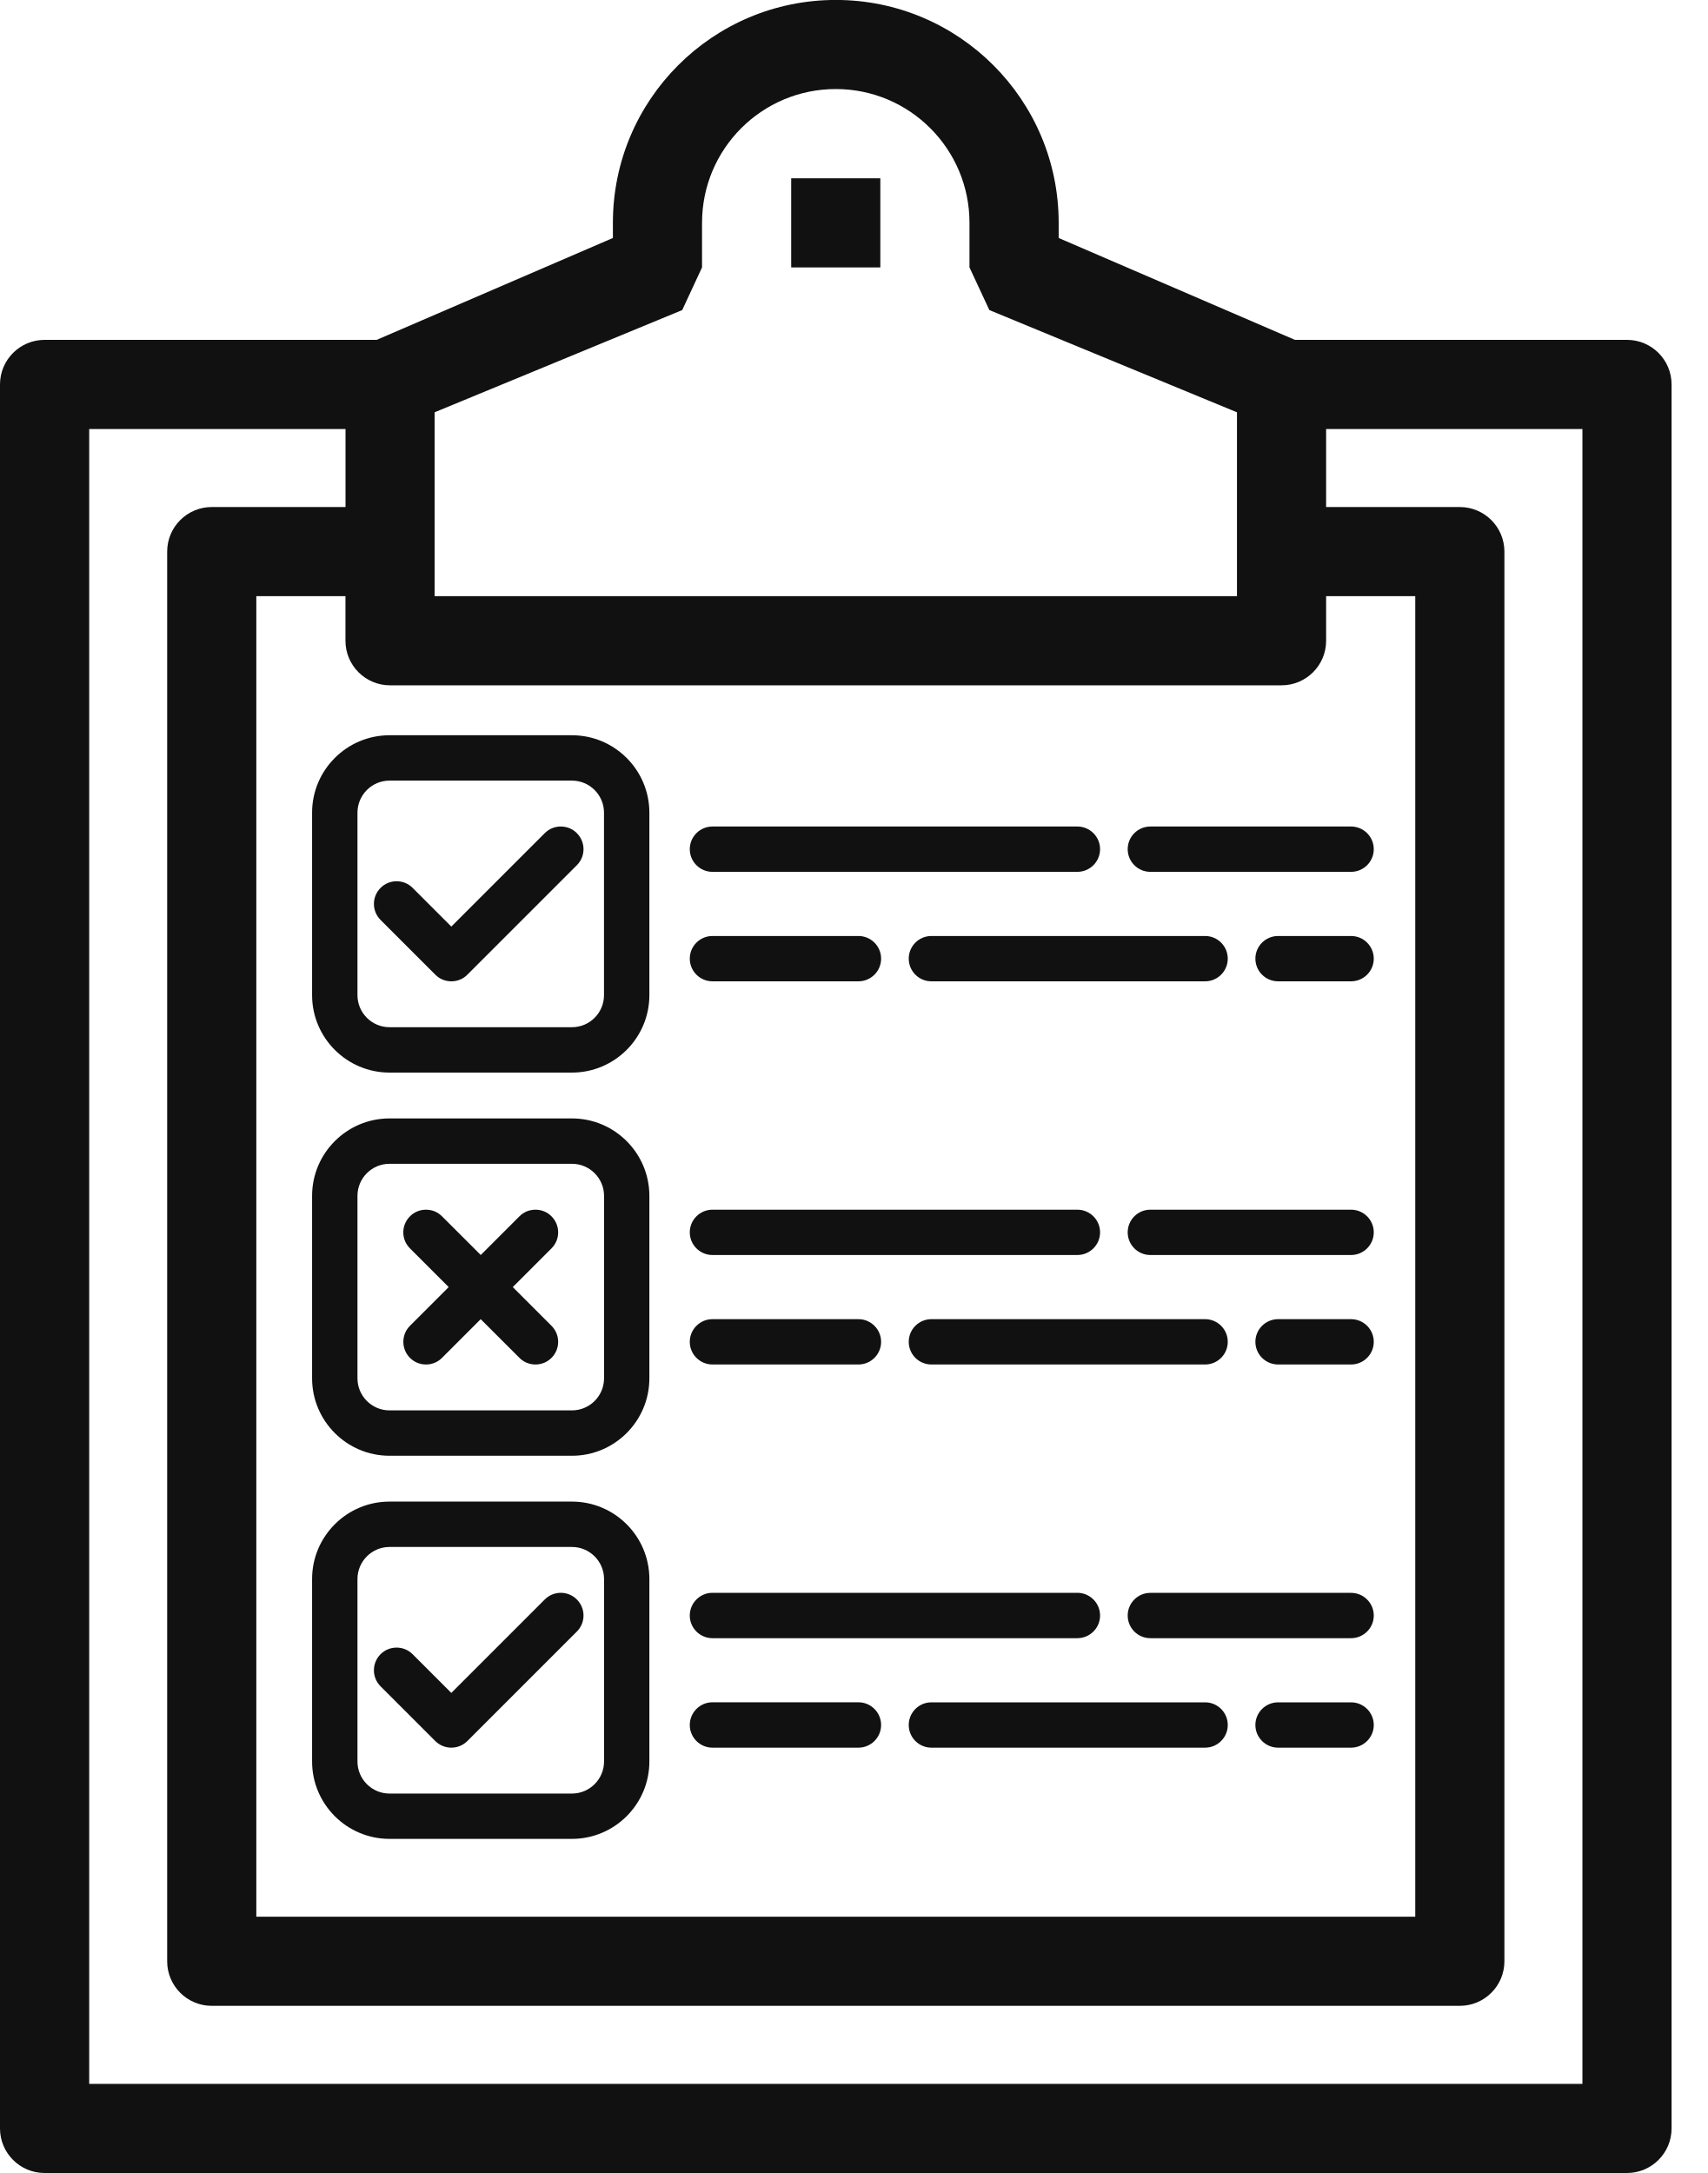
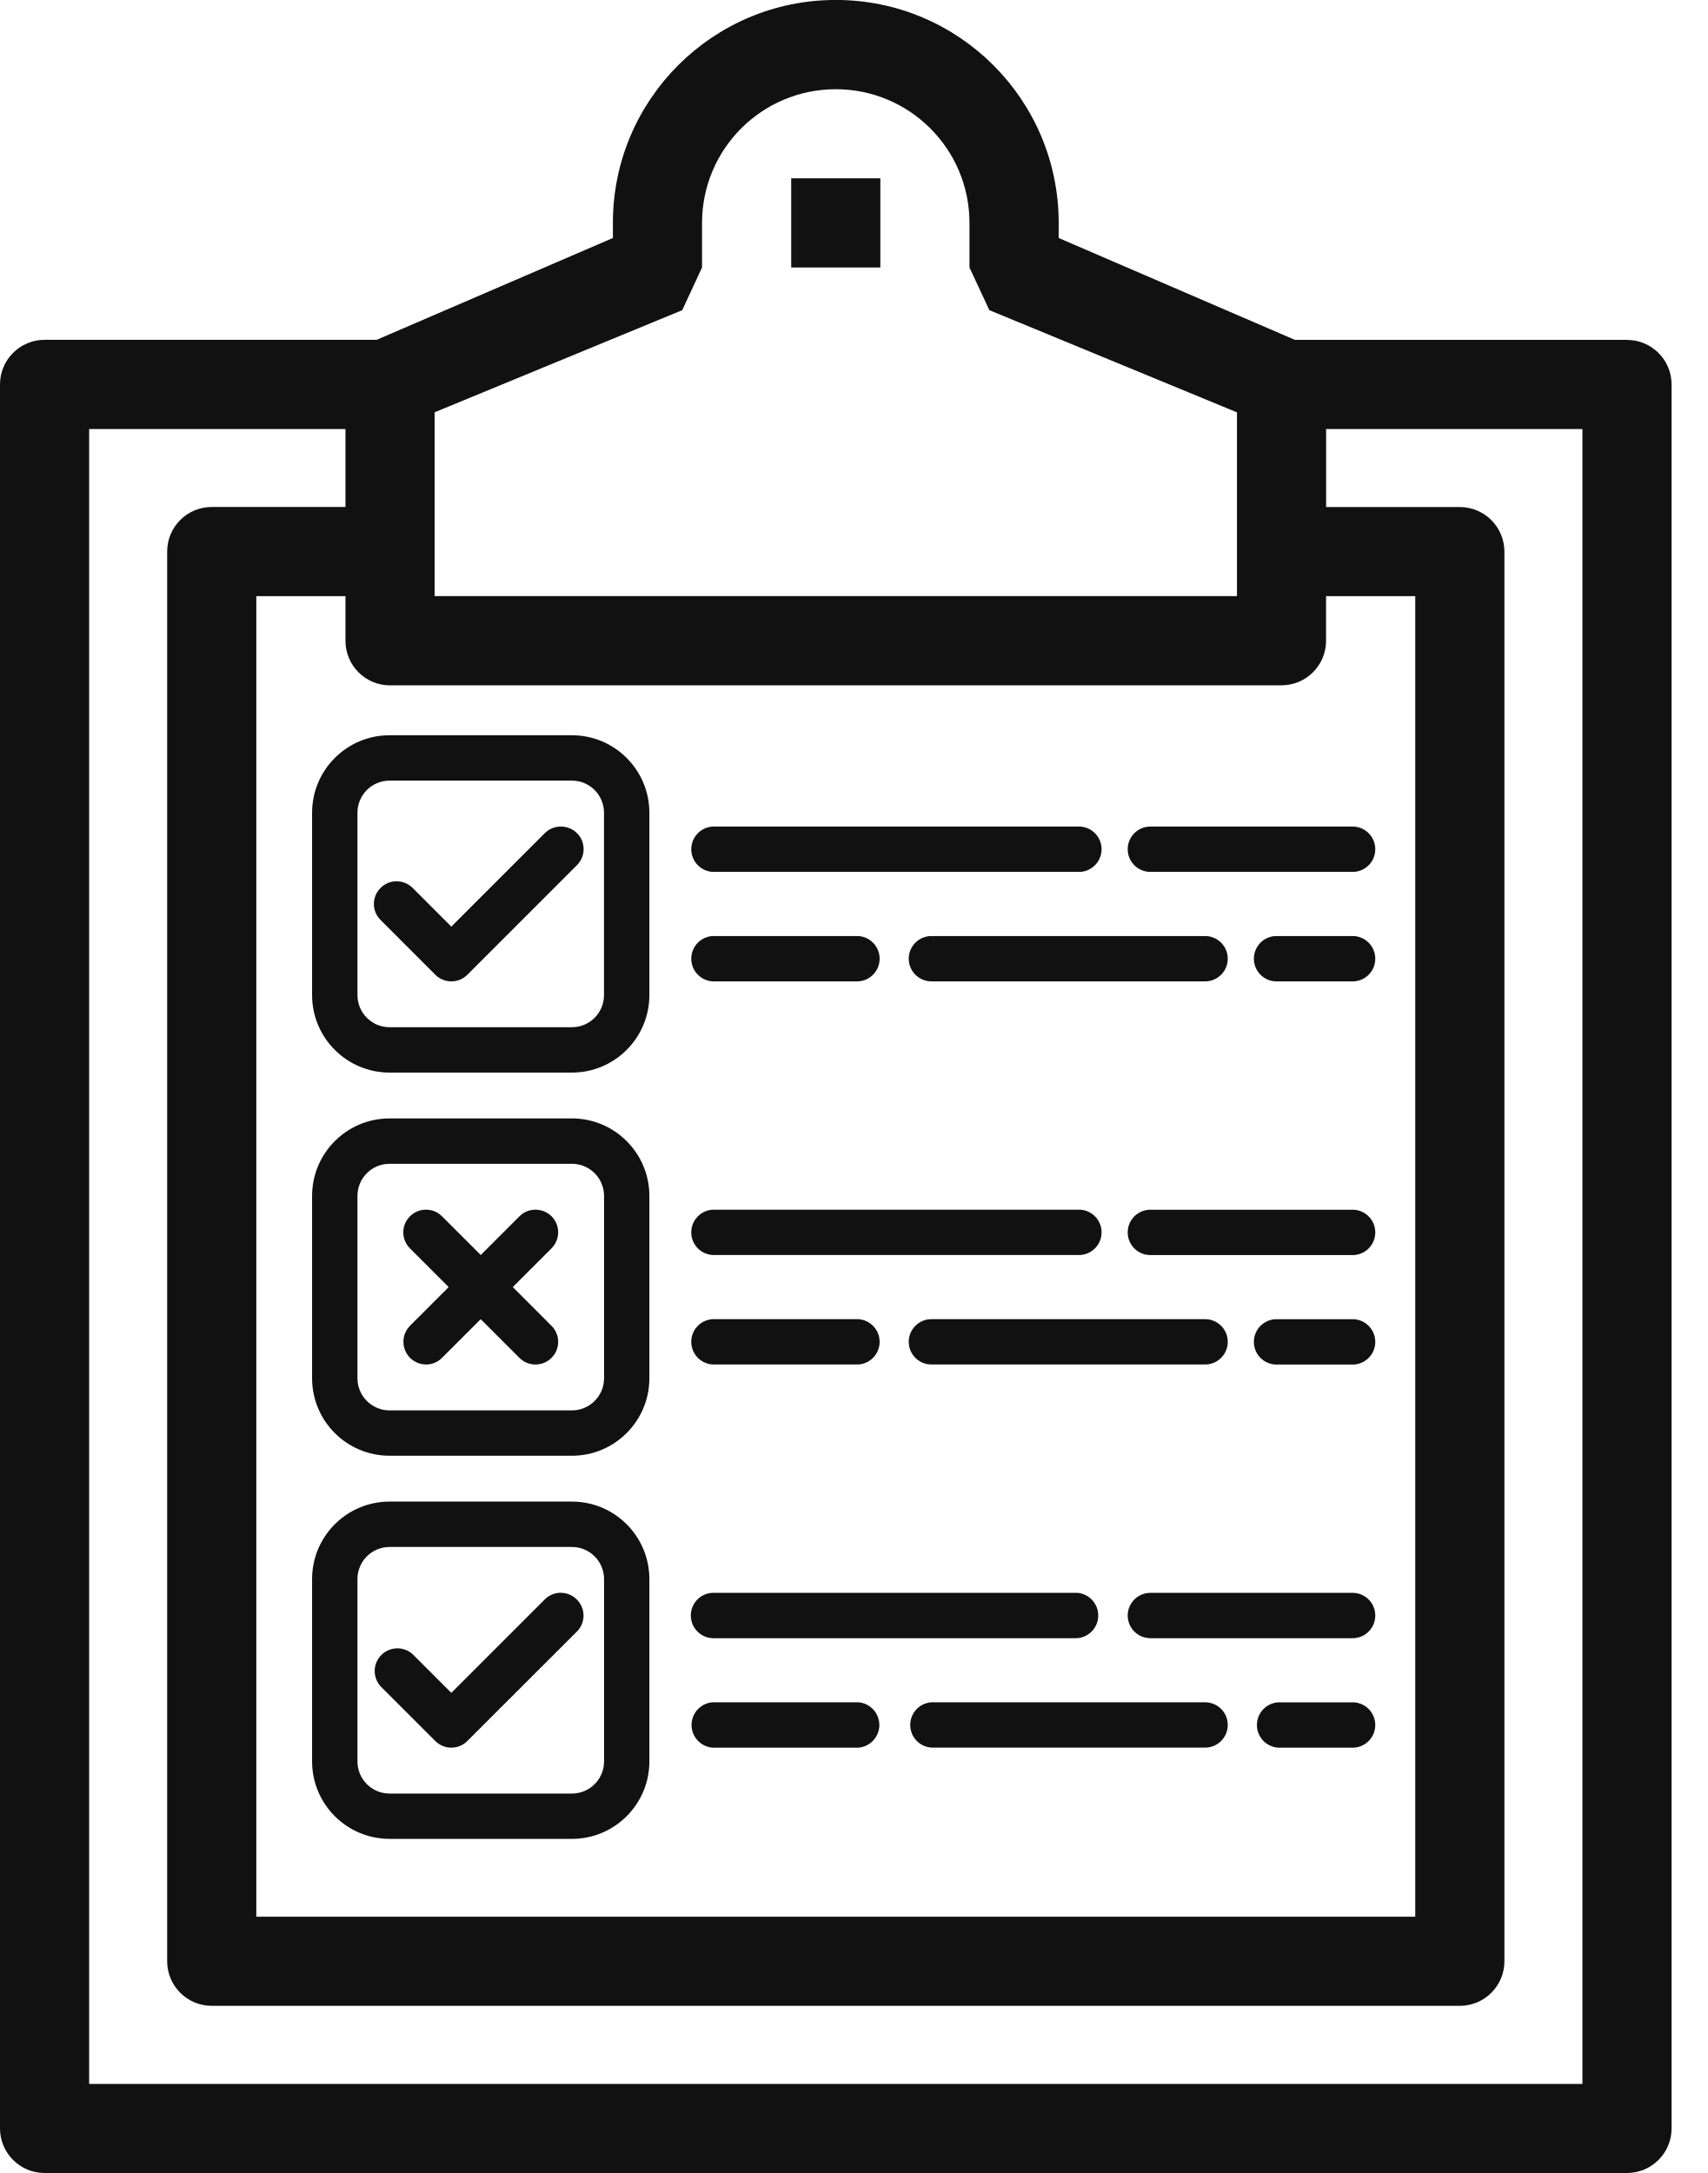
- <svg xmlns="http://www.w3.org/2000/svg" height="42px" width="33px" version="1.1" viewBox="0 0 33 42">
-   <g id="Symbols" fill-rule="evenodd" fill="none">
-     <g id="Icon-/-UI-/-User-Test" fill-rule="nonzero" fill="#111" transform="translate(-5 -1)">
-       <path id="icon--usertest" d="m36.446 7.569c0.476 0 0.862 0.386 0.862 0.862v33.707c0 0.476-0.386 0.862-0.862 0.862h-30.584c-0.476 0-0.862-0.386-0.862-0.862v-33.707c0-0.476 0.386-0.862 0.862-0.862h6.418l4.566-1.969v-0.293c0-2.379 1.929-4.308 4.308-4.308s4.308 1.929 4.308 4.308v0.293l4.566 1.969h6.418zm-0.861 33.708v-31.985l-4.954 0v1.508h2.584c0.476 0 0.862 0.386 0.862 0.862v27.246c0 0.475-0.386 0.861-0.862 0.861h-24.123c-0.475 0-0.861-0.386-0.861-0.861v-27.246c0-0.476 0.386-0.862 0.862-0.862h2.585v-1.508h-4.954v31.985h28.862zm-23.047-27.031c-0.475 0-0.861-0.386-0.861-0.861v-0.862h-1.723v25.523h22.4v-25.523h-1.723v0.862c0 0.475-0.386 0.861-0.862 0.861h-17.231zm0.862-5.277v3.554h15.508v-3.554l-4.786-1.976-0.384-0.825v-0.862c0-1.427-1.157-2.585-2.584-2.585-1.428 0-2.585 1.157-2.585 2.585v0.862l-0.383 0.825-4.786 1.976zm6.892-2.8v-1.723h1.723v1.723h-1.723zm8 27.734c0.242 0 0.438 0.196 0.438 0.438 0 0.241-0.196 0.438-0.438 0.438h-5.29c-0.242 0-0.438-0.197-0.438-0.438 0-0.242 0.196-0.438 0.438-0.438h5.29zm-12.237-11.286c0.825 0 1.496 0.672 1.496 1.497v3.526c0 0.825-0.671 1.497-1.496 1.497h-3.527c-0.825 0-1.496-0.672-1.496-1.497v-3.526c0-0.825 0.671-1.497 1.496-1.497h3.527zm0.62 5.023v-3.526c0-0.342-0.279-0.62-0.62-0.62h-3.527c-0.341 0-0.619 0.278-0.619 0.62v3.526c0 0.342 0.278 0.62 0.619 0.62h3.527c0.341 0 0.62-0.278 0.62-0.62zm14.438 4.147c0.242 0 0.439 0.196 0.439 0.438s-0.197 0.438-0.439 0.438h-3.879c-0.242 0-0.438-0.196-0.438-0.438s0.196-0.438 0.438-0.438h3.879zm0 2.116c0.242 0 0.439 0.196 0.439 0.438 0 0.241-0.197 0.438-0.439 0.438h-1.41c-0.242 0-0.439-0.197-0.439-0.438 0-0.242 0.197-0.438 0.439-0.438h1.41zm-2.383-6.968c0 0.242-0.196 0.438-0.438 0.438h-5.29c-0.242 0-0.438-0.196-0.438-0.438s0.196-0.438 0.438-0.438h5.29c0.242 0 0.438 0.196 0.438 0.438zm-17.698-10.227c0-0.825 0.671-1.497 1.496-1.497h3.527c0.825 0 1.496 0.672 1.496 1.497v3.526c0 0.825-0.671 1.497-1.496 1.497h-3.527c-0.825 0-1.496-0.672-1.496-1.497v-3.526zm0.877 0v3.526c0 0.342 0.278 0.62 0.619 0.62h3.527c0.342 0 0.619-0.278 0.619-0.62v-3.526c0-0.342-0.277-0.62-0.619-0.62h-3.527c-0.341 0-0.619 0.278-0.619 0.62zm4.146 13.315c0.825 0 1.496 0.671 1.496 1.497v3.526c0 0.825-0.671 1.496-1.496 1.496h-3.527c-0.825 0-1.496-0.671-1.496-1.496v-3.526c0-0.826 0.671-1.497 1.496-1.497h3.527zm0.62 5.023v-3.526c0-0.342-0.279-0.62-0.62-0.62h-3.527c-0.341 0-0.619 0.278-0.619 0.62v3.526c0 0.342 0.278 0.62 0.619 0.62h3.527c0.341 0 0.62-0.278 0.62-0.62zm-0.836-3.26c0.117 0 0.228 0.046 0.31 0.129 0.083 0.083 0.129 0.193 0.129 0.31s-0.046 0.227-0.129 0.31l-2.116 2.116c-0.082 0.082-0.193 0.128-0.31 0.128s-0.227-0.046-0.31-0.128l-1.058-1.058c-0.082-0.083-0.128-0.193-0.128-0.31s0.046-0.227 0.128-0.31c0.083-0.083 0.193-0.128 0.31-0.128s0.228 0.045 0.31 0.128l0.748 0.748 1.806-1.806c0.083-0.083 0.193-0.129 0.31-0.129zm-0.051-6.967c0 0.117-0.046 0.227-0.129 0.31l-0.748 0.748 0.748 0.748c0.083 0.083 0.129 0.193 0.129 0.31s-0.046 0.227-0.129 0.31c-0.082 0.083-0.192 0.128-0.31 0.128-0.117 0-0.227-0.045-0.309-0.128l-0.749-0.748-0.748 0.748c-0.082 0.083-0.192 0.128-0.309 0.128-0.118 0-0.228-0.045-0.31-0.128-0.171-0.171-0.171-0.449 0-0.62l0.748-0.748-0.748-0.748c-0.083-0.083-0.129-0.193-0.129-0.31s0.046-0.227 0.129-0.31c0.082-0.083 0.192-0.128 0.31-0.128 0.117 0 0.227 0.045 0.309 0.128l0.749 0.748 0.748-0.748c0.082-0.083 0.192-0.128 0.309-0.128 0.118 0 0.228 0.045 0.31 0.128 0.083 0.083 0.129 0.193 0.129 0.31zm2.982 2.554c-0.241 0-0.438-0.196-0.438-0.438s0.197-0.438 0.438-0.438h2.822c0.241 0 0.438 0.196 0.438 0.438s-0.197 0.438-0.438 0.438h-2.822zm0 5.29c-0.241 0-0.438-0.196-0.438-0.438s0.197-0.439 0.438-0.439h7.053c0.242 0 0.439 0.197 0.439 0.439s-0.197 0.438-0.439 0.438h-7.053zm0-7.406c-0.241 0-0.438-0.196-0.438-0.438s0.197-0.438 0.438-0.438h7.053c0.242 0 0.439 0.196 0.439 0.438s-0.197 0.438-0.439 0.438h-7.053zm0 9.522c-0.241 0-0.438-0.197-0.438-0.438 0-0.242 0.197-0.439 0.438-0.439h2.822c0.241 0 0.438 0.197 0.438 0.439 0 0.241-0.197 0.438-0.438 0.438h-2.822zm-5.356-14.94l-1.058-1.058c-0.083-0.083-0.129-0.193-0.129-0.31s0.046-0.227 0.129-0.31c0.082-0.083 0.192-0.128 0.309-0.128 0.118 0 0.228 0.045 0.31 0.128l0.748 0.748 1.806-1.806c0.083-0.083 0.193-0.128 0.31-0.128 0.118 0 0.228 0.045 0.31 0.128 0.083 0.083 0.129 0.193 0.129 0.31s-0.046 0.227-0.129 0.31l-2.116 2.116c-0.082 0.083-0.192 0.128-0.31 0.128-0.117 0-0.227-0.045-0.309-0.128zm5.356 0.128c-0.241 0-0.438-0.196-0.438-0.438s0.197-0.438 0.438-0.438h2.822c0.241 0 0.438 0.196 0.438 0.438s-0.197 0.438-0.438 0.438h-2.822zm8.464-2.116c-0.242 0-0.438-0.196-0.438-0.438s0.196-0.438 0.438-0.438h3.879c0.242 0 0.439 0.196 0.439 0.438s-0.197 0.438-0.439 0.438h-3.879zm1.496 1.678c0 0.242-0.196 0.438-0.438 0.438h-5.29c-0.242 0-0.438-0.196-0.438-0.438s0.196-0.438 0.438-0.438h5.29c0.242 0 0.438 0.196 0.438 0.438zm2.383 4.852c0.242 0 0.439 0.196 0.439 0.438s-0.197 0.438-0.439 0.438h-3.879c-0.242 0-0.438-0.196-0.438-0.438s0.196-0.438 0.438-0.438h3.879zm0 2.116c0.242 0 0.439 0.196 0.439 0.438s-0.197 0.438-0.439 0.438h-1.41c-0.242 0-0.439-0.196-0.439-0.438s0.197-0.438 0.439-0.438h1.41zm0-7.406c0.242 0 0.439 0.196 0.439 0.438s-0.197 0.438-0.439 0.438h-1.41c-0.242 0-0.439-0.196-0.439-0.438s0.197-0.438 0.439-0.438h1.41zm-12.343-1.24c-0.241 0-0.438-0.196-0.438-0.438s0.197-0.438 0.438-0.438h7.053c0.242 0 0.439 0.196 0.439 0.438s-0.197 0.438-0.439 0.438h-7.053z" />
-     </g>
-   </g>
+ <svg width="33" height="42">
+   <path fill="#111" fill-rule="nonzero" d="M31.446 6.57c.476 0 .862.385.862.86v33.708a.862.862 0 0 1-.862.862H.862A.862.862 0 0 1 0 41.138V7.43c0-.476.386-.862.862-.862H7.28L11.846 4.6v-.293a4.308 4.308 0 0 1 8.616 0V4.6l4.566 1.969h6.418zm-.861 33.707V8.292h-4.954V9.8h2.584c.476 0 .862.386.862.862v27.246a.862.862 0 0 1-.862.861H4.092a.862.862 0 0 1-.861-.86V10.661c0-.476.385-.862.861-.862h2.585V8.293H1.723v31.985h28.862zM7.538 13.247a.862.862 0 0 1-.861-.862v-.862H4.954v25.523h22.4V11.523H25.63v.862a.862.862 0 0 1-.862.861H7.538zM8.4 7.968v3.554h15.508V7.97l-4.786-1.975-.384-.825v-.861a2.584 2.584 0 1 0-5.169 0v.861l-.383.825L8.4 7.969zm6.892-2.8V3.446h1.723V5.17h-1.723zm8 27.734a.438.438 0 1 1 0 .876h-5.29a.439.439 0 0 1 0-.876h5.29zM11.055 21.617c.825 0 1.496.672 1.496 1.497v3.526c0 .825-.671 1.497-1.496 1.497H7.528a1.498 1.498 0 0 1-1.496-1.497v-3.526c0-.825.671-1.497 1.496-1.497h3.527zm.62 5.023v-3.526a.621.621 0 0 0-.62-.62H7.528a.62.62 0 0 0-.619.62v3.526c0 .342.278.62.619.62h3.527c.341 0 .62-.278.62-.62zm14.438 4.147a.439.439 0 1 1 0 .876h-3.879a.438.438 0 1 1 0-.876h3.879zm0 2.116a.439.439 0 1 1 0 .876h-1.41a.439.439 0 0 1 0-.876h1.41zm-2.383-6.968a.438.438 0 0 1-.438.438h-5.29a.438.438 0 1 1 0-.876h5.29c.242 0 .438.196.438.438zM6.032 15.708c0-.825.671-1.497 1.496-1.497h3.527c.825 0 1.496.672 1.496 1.497v3.526c0 .825-.671 1.497-1.496 1.497H7.528a1.498 1.498 0 0 1-1.496-1.497v-3.526zm.877 0v3.526c0 .342.278.62.619.62h3.527a.62.62 0 0 0 .619-.62v-3.526a.62.62 0 0 0-.619-.62H7.528a.62.62 0 0 0-.619.62zm4.146 13.315c.825 0 1.496.671 1.496 1.497v3.526c0 .825-.671 1.496-1.496 1.496H7.528a1.498 1.498 0 0 1-1.496-1.496V30.52c0-.826.671-1.497 1.496-1.497h3.527zm.62 5.023V30.52a.621.621 0 0 0-.62-.62H7.528a.62.62 0 0 0-.619.62v3.526c0 .342.278.62.619.62h3.527c.341 0 .62-.278.62-.62zm-.836-3.26c.117 0 .228.046.31.13a.436.436 0 0 1 0 .62L9.033 33.65a.437.437 0 0 1-.62 0l-1.058-1.058a.439.439 0 0 1 .62-.62l.748.748 1.806-1.806a.436.436 0 0 1 .31-.129zm-.051-6.967a.436.436 0 0 1-.129.31l-.748.748.748.748a.436.436 0 0 1 0 .62.431.431 0 0 1-.31.128.43.43 0 0 1-.309-.128l-.749-.748-.748.748a.43.43 0 0 1-.309.128.439.439 0 0 1-.31-.748l.748-.748-.748-.748a.436.436 0 0 1 0-.62.431.431 0 0 1 .31-.128.43.43 0 0 1 .309.128l.749.748.748-.748a.43.43 0 0 1 .309-.128.436.436 0 0 1 .439.438zm2.982 2.554a.439.439 0 0 1 0-.876h2.822a.439.439 0 0 1 0 .876H13.77zm0 5.29a.439.439 0 0 1 0-.877h7.053a.44.44 0 0 1 0 .877H13.77zm0-7.406a.439.439 0 0 1 0-.876h7.053a.439.439 0 1 1 0 .876H13.77zm0 9.522a.44.44 0 0 1 0-.877h2.822a.44.44 0 0 1 0 .877H13.77zM8.414 18.84l-1.058-1.058a.436.436 0 0 1 0-.62.43.43 0 0 1 .309-.128c.118 0 .228.045.31.128l.748.748 1.806-1.806a.435.435 0 0 1 .31-.128.436.436 0 0 1 .31.748L9.033 18.84a.431.431 0 0 1-.31.128.43.43 0 0 1-.309-.128zm5.356.128a.439.439 0 0 1 0-.876h2.822a.439.439 0 0 1 0 .876H13.77zm8.464-2.116a.438.438 0 1 1 0-.876h3.879a.439.439 0 1 1 0 .876h-3.879zm1.496 1.678a.438.438 0 0 1-.438.438h-5.29a.438.438 0 1 1 0-.876h5.29c.242 0 .438.196.438.438zm2.383 4.852a.439.439 0 1 1 0 .876h-3.879a.438.438 0 1 1 0-.876h3.879zm0 2.116a.439.439 0 1 1 0 .876h-1.41a.439.439 0 1 1 0-.876h1.41zm0-7.406a.439.439 0 1 1 0 .876h-1.41a.439.439 0 1 1 0-.876h1.41zm-12.343-1.24a.439.439 0 0 1 0-.876h7.053a.439.439 0 1 1 0 .876H13.77z" />
</svg>
